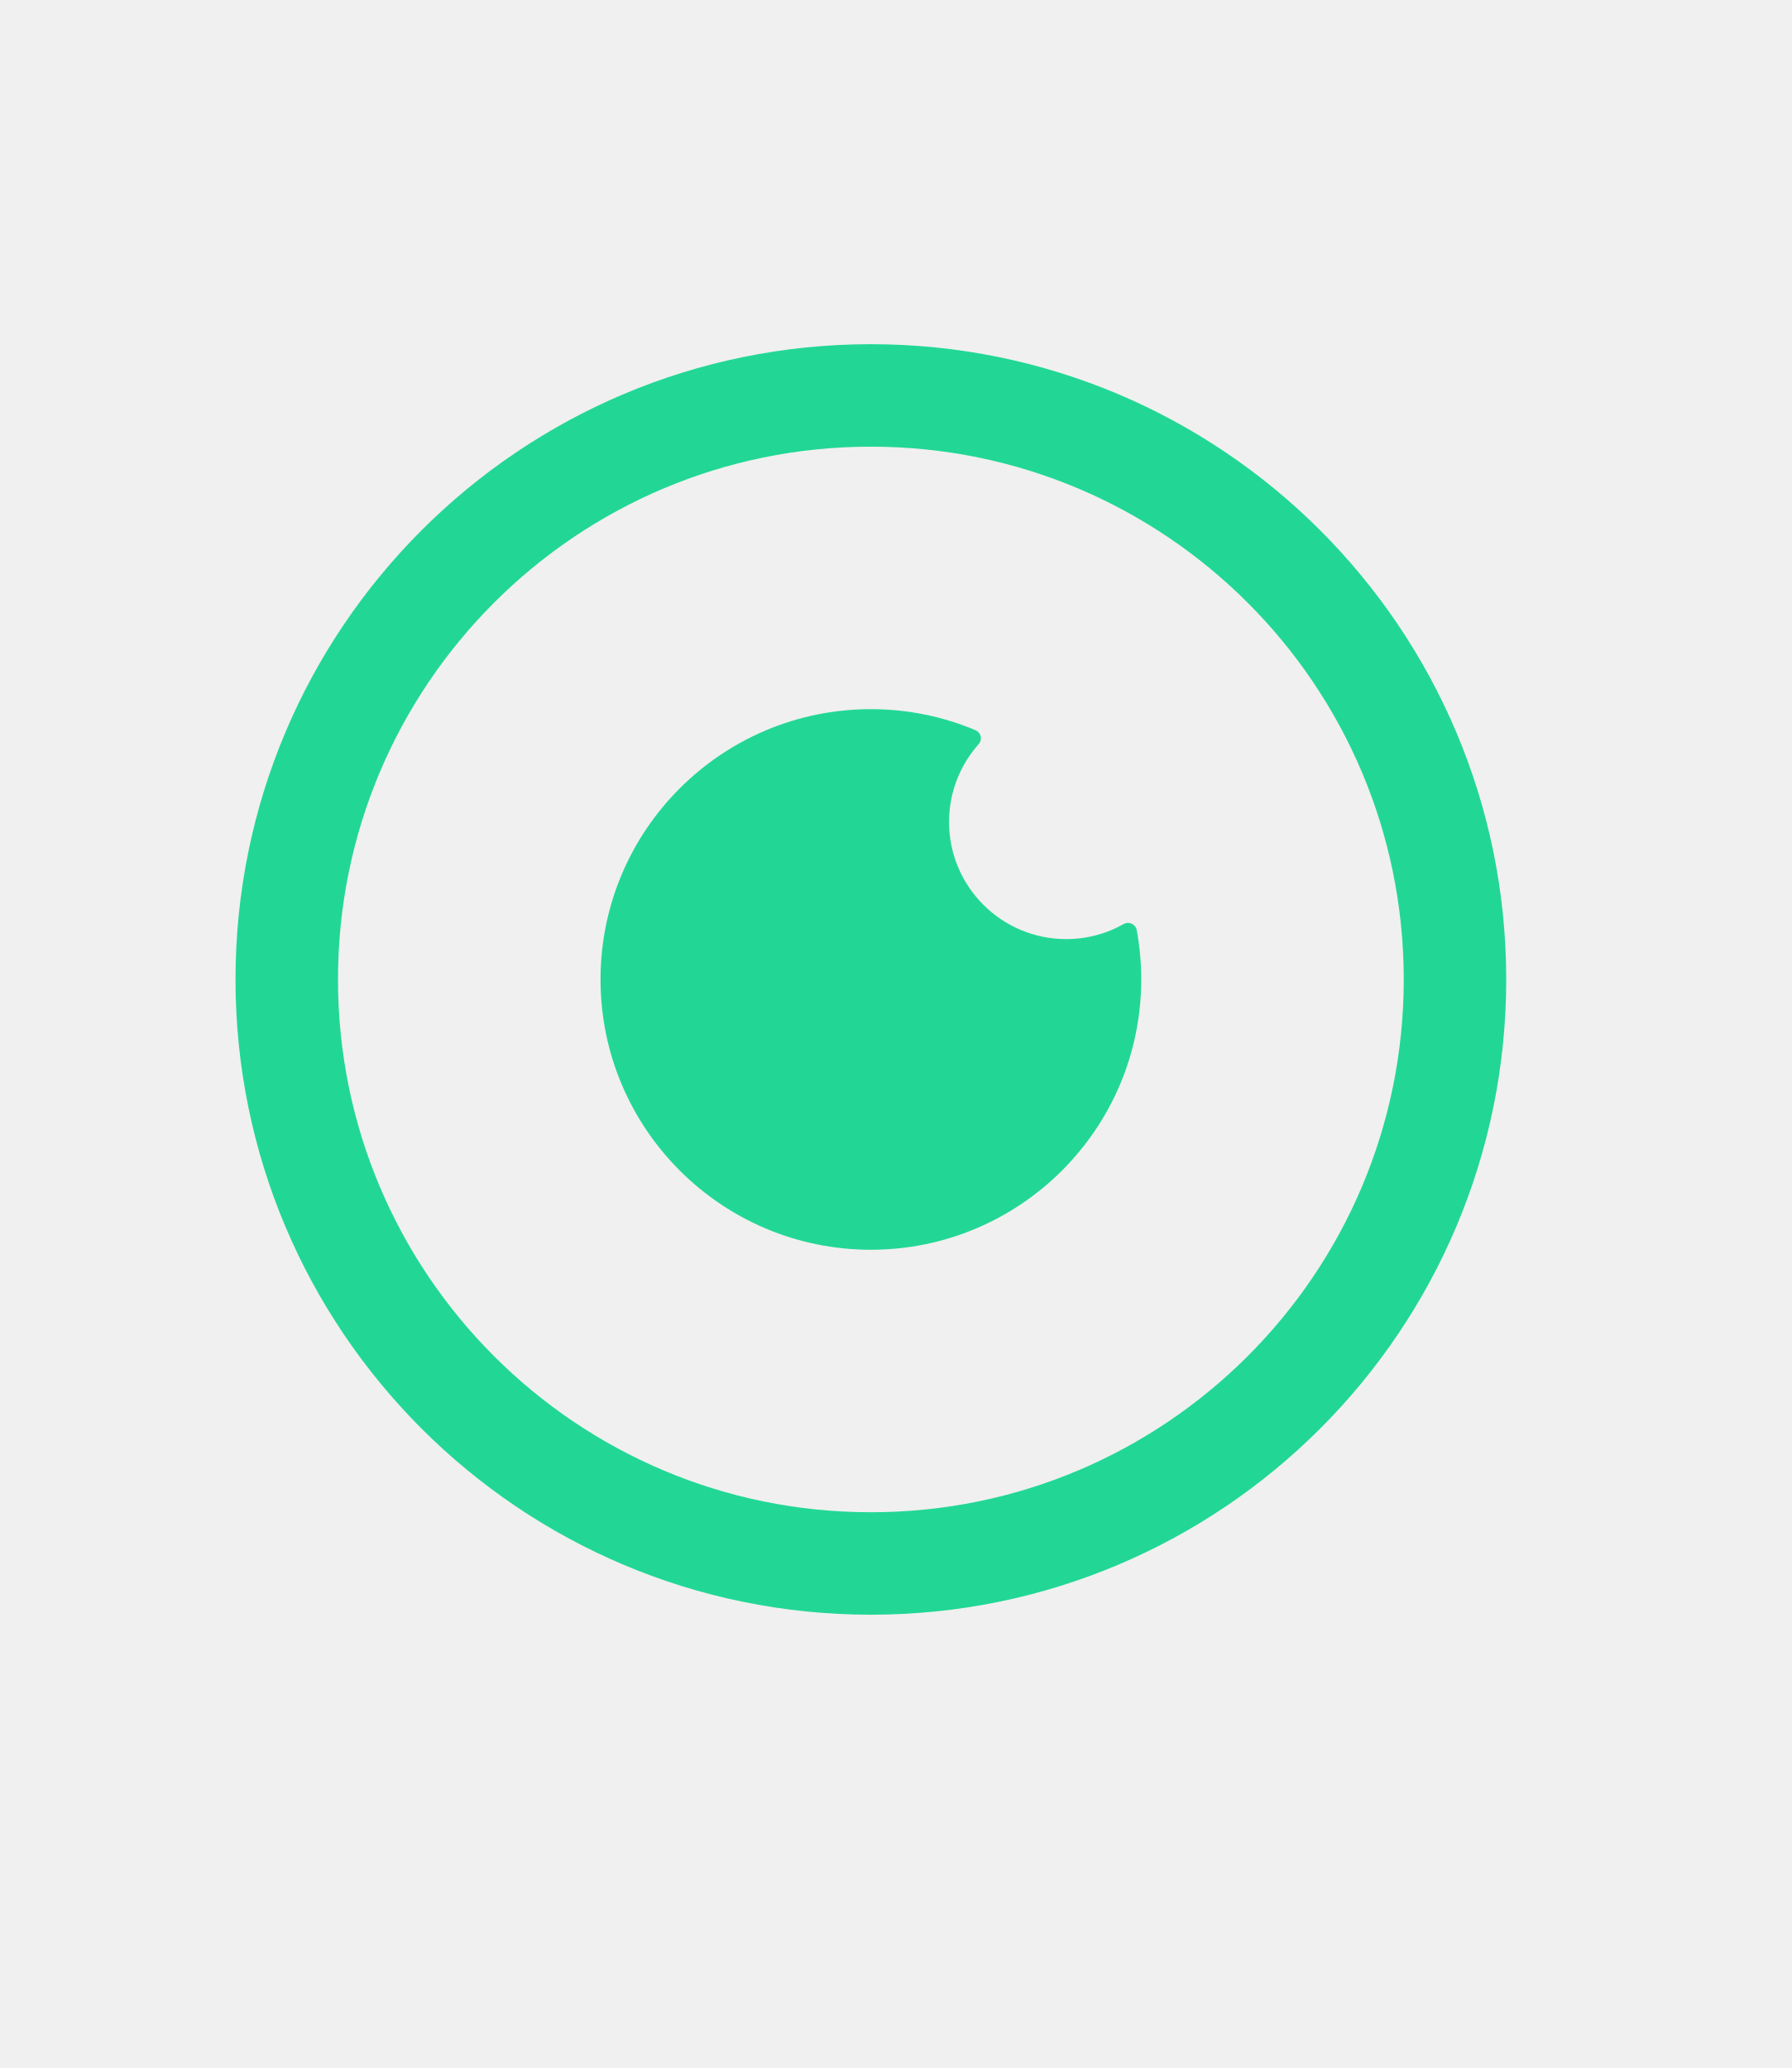
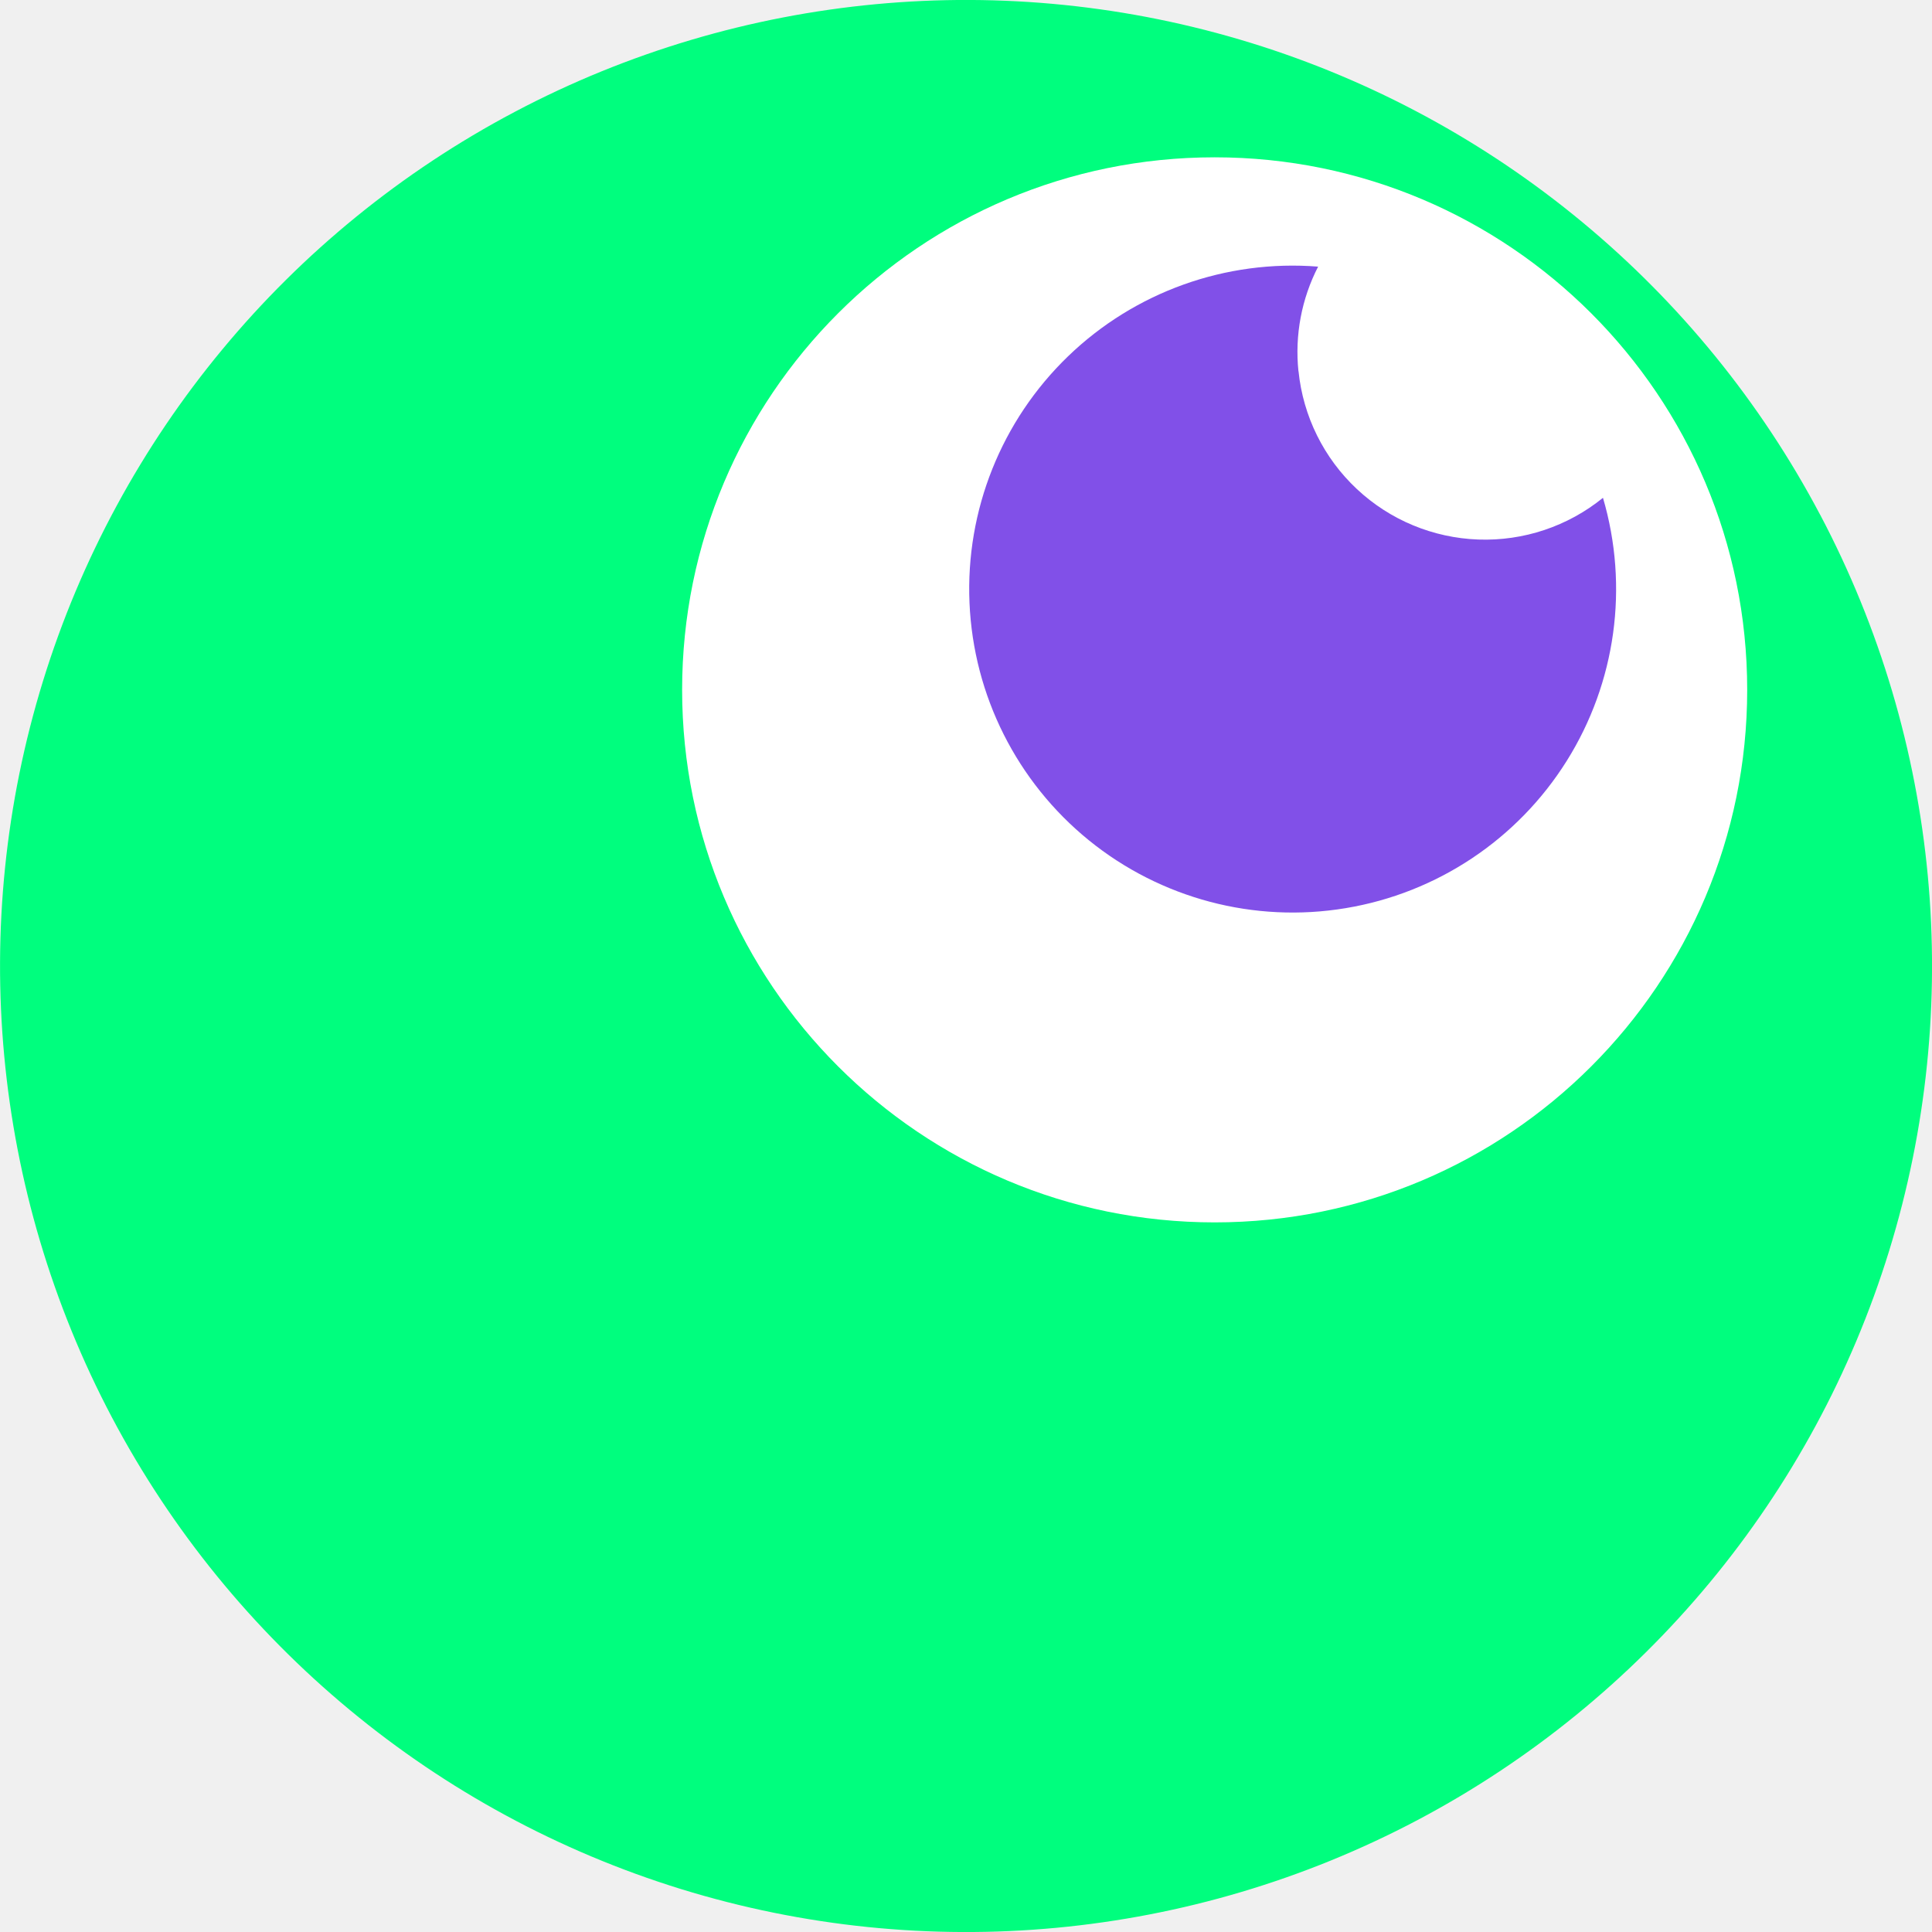
- <svg xmlns="http://www.w3.org/2000/svg" width="100%" height="100%" viewBox="0 0 337 389" style="fill-rule:evenodd;clip-rule:evenodd;stroke-linecap:round;stroke-linejoin:round;stroke-miterlimit:1.5;">
-   <g transform="matrix(1,0,0,1,-4749,-3930)">
-     <g id="Artboard7" transform="matrix(0.595745,0,0,1.07778,1996.04,-181.228)">
-       <rect x="4621.03" y="3814.54" width="564" height="360" style="fill:none;" />
-       <g transform="matrix(0.680456,0,0,0.376124,2826.89,3575.87)">
-         <circle cx="3040.72" cy="1089.02" r="271" style="fill:none;stroke:rgb(34,215,150);stroke-width:47.55px;" />
-       </g>
-       <g transform="matrix(0.745917,0,0,0.412308,2776.53,3696.03)">
-         <path d="M2950.22,681.83C2951.42,688.372 2952.06,695.122 2952.06,702.017C2952.06,763.096 2902.47,812.684 2841.39,812.684C2780.31,812.684 2730.72,763.096 2730.72,702.017C2730.72,640.939 2780.31,591.351 2841.39,591.351C2856.55,591.351 2871.01,594.408 2884.18,599.943C2875.81,609.361 2870.72,621.766 2870.72,635.351C2870.72,664.786 2894.62,688.684 2924.06,688.684C2933.56,688.684 2942.48,686.194 2950.22,681.83Z" style="fill:rgb(34,215,150);stroke:rgb(34,215,150);stroke-width:7.5px;" />
-       </g>
+ <svg xmlns="http://www.w3.org/2000/svg" id="Layer_2" viewBox="0 0 237.52 237.52">
+   <defs>
+     <style>.cls-1{fill:#fff;}.cls-2{fill:#00fe7e;}.cls-3{fill:#8150e8;}</style>
+   </defs>
+   <g id="Layer_1-2">
+     <g>
+       <path class="cls-2" d="M223.76,63.27c-14.72-27.85-39.89-48.71-69.99-58C123.67-4.01,91.12-.96,63.27,13.76,35.42,28.48,14.56,53.65,5.28,83.75c-9.28,30.1-6.23,62.65,8.48,90.5,14.72,27.85,39.89,48.71,69.99,58,30.1,9.28,62.65,6.23,90.5-8.48,27.85-14.72,48.71-39.89,58-69.99,9.28-30.1,6.23-62.65-8.48-90.5Z" />
+       <circle class="cls-1" cx="149.33" cy="84.81" r="65.47" />
+       <path class="cls-3" d="M159.63,45.64c-.46-4.43,.38-8.9,2.42-12.86-11.35-.9-22.54,3.11-30.74,11.02-8.2,7.91-12.61,18.95-12.12,30.32,.49,11.38,5.83,22,14.67,29.18,8.84,7.17,20.34,10.22,31.57,8.35,11.23-1.86,21.13-8.45,27.18-18.1,6.05-9.65,7.67-21.42,4.46-32.35-4.32,3.51-9.77,5.33-15.33,5.13-5.56-.2-10.87-2.4-14.93-6.21-4.06-3.8-6.61-8.95-7.17-14.49h0Z" />
    </g>
  </g>
</svg>
